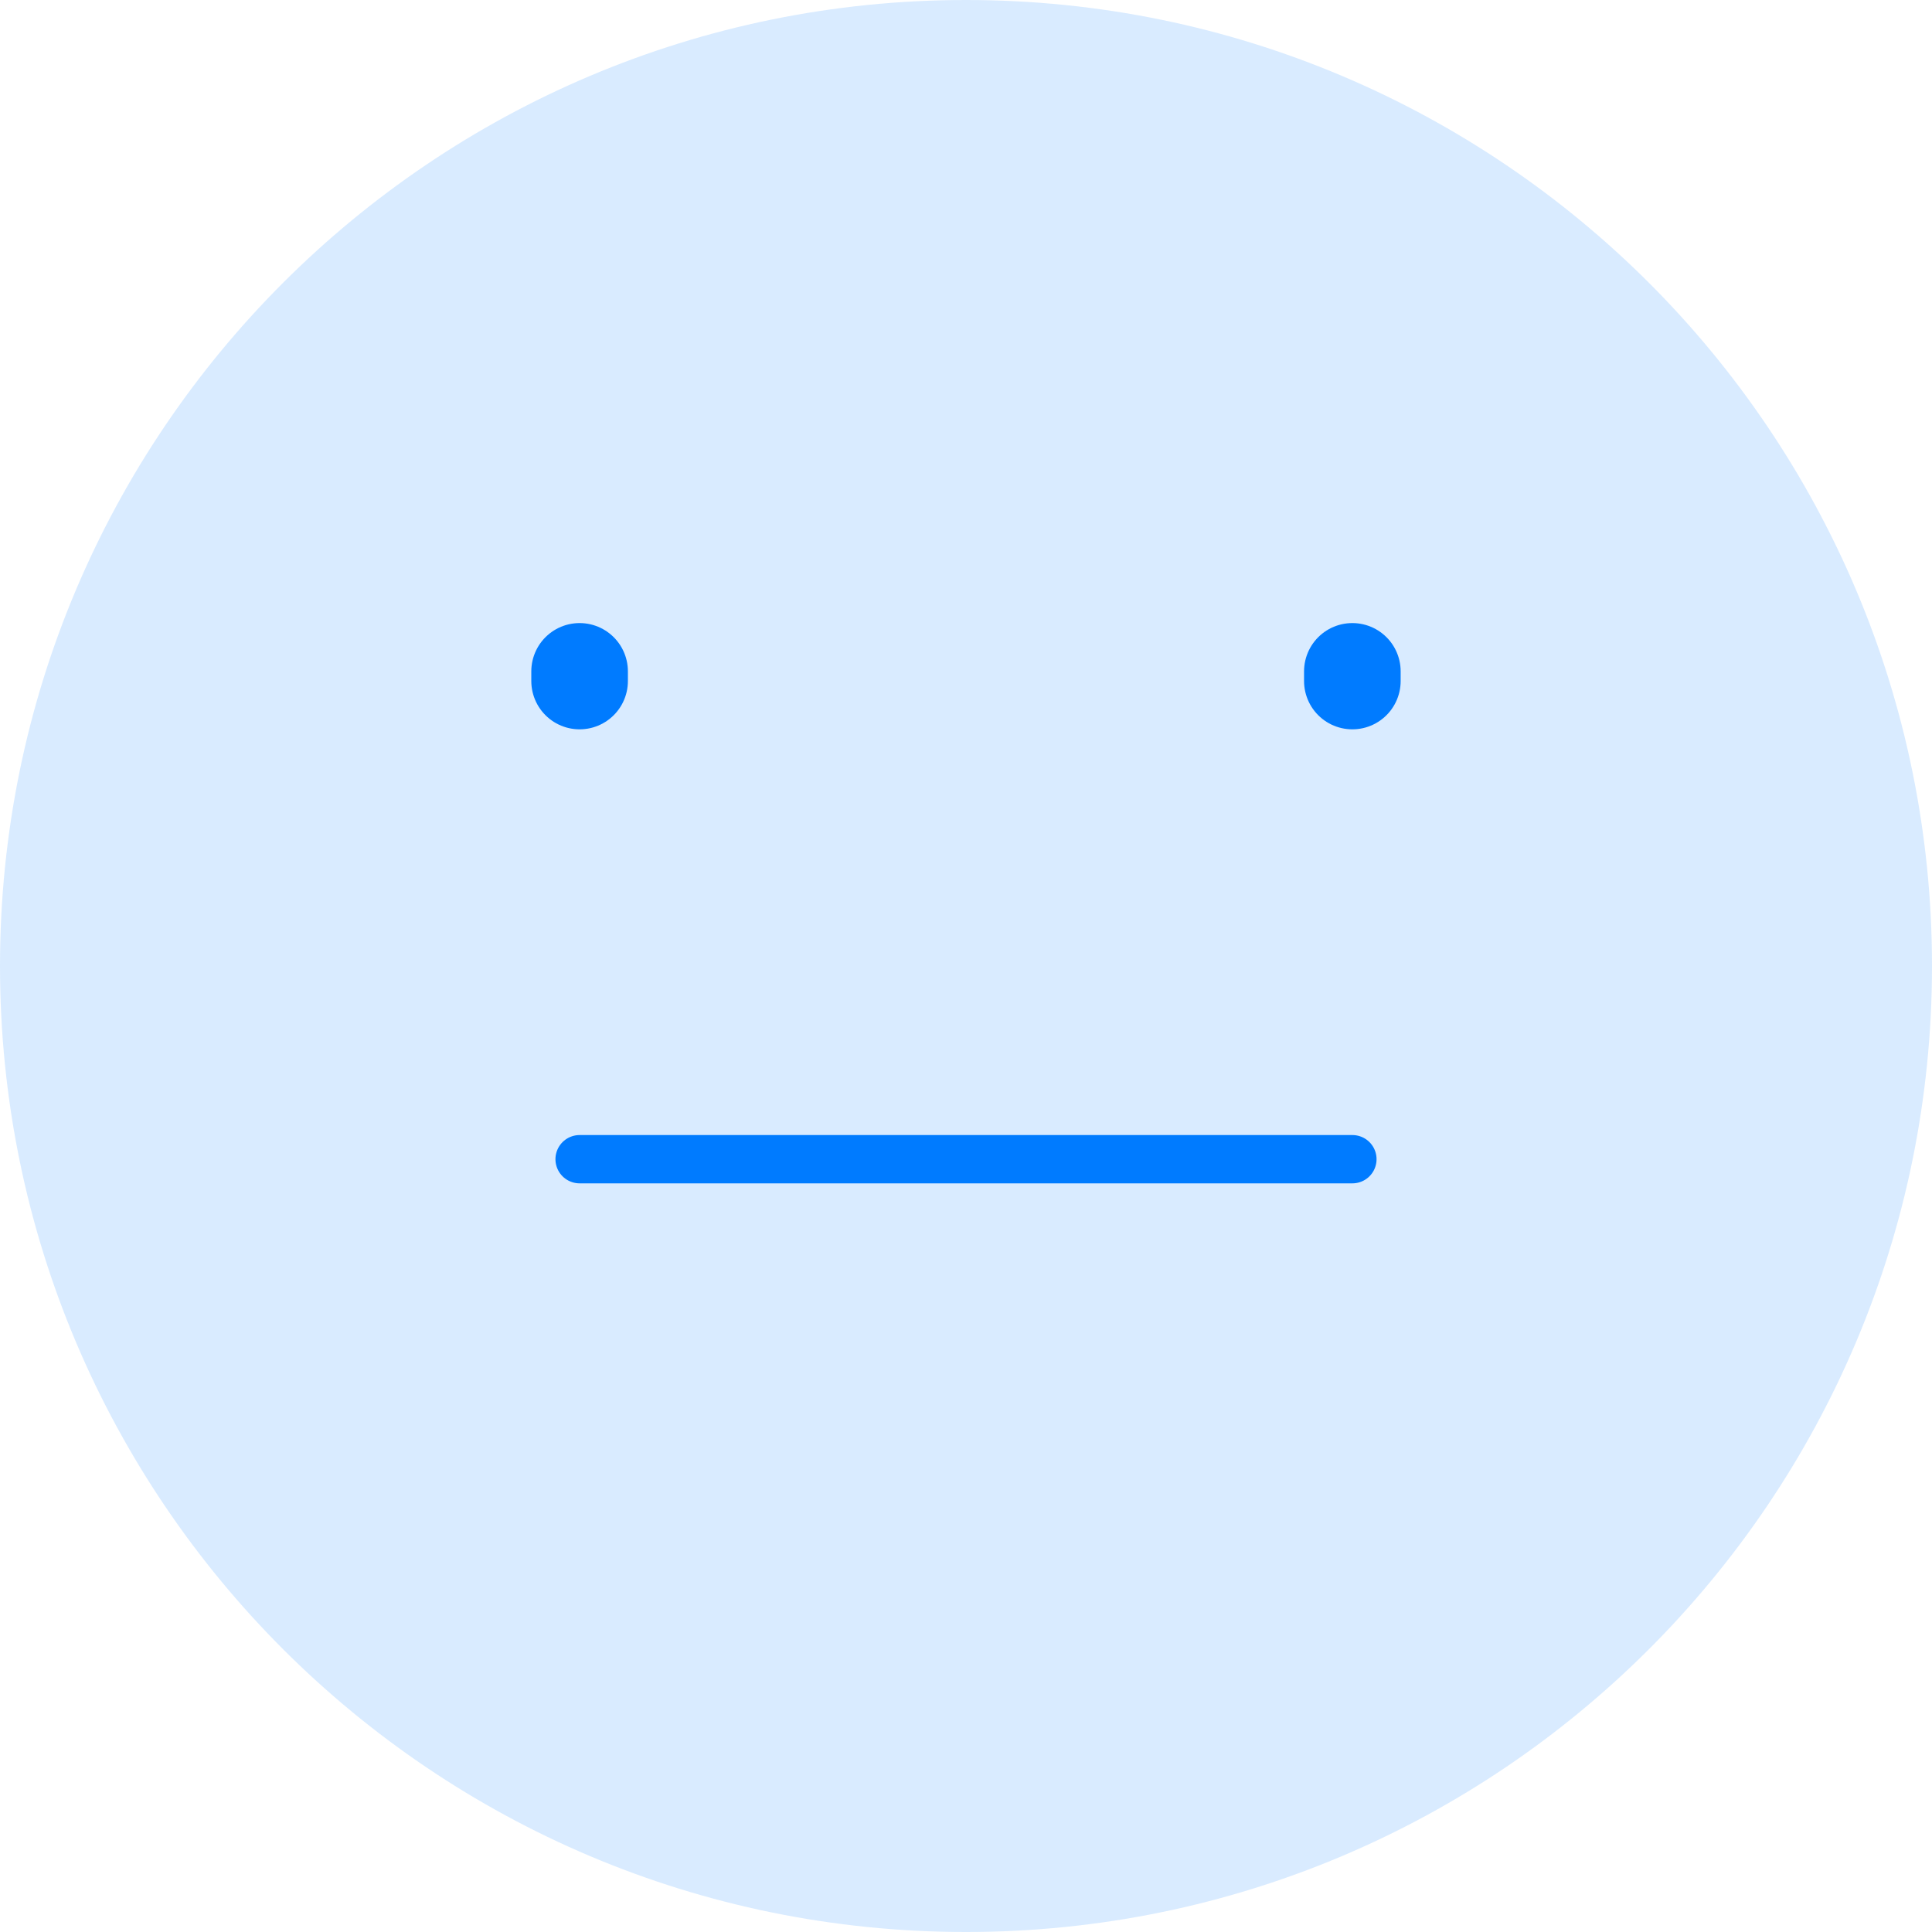
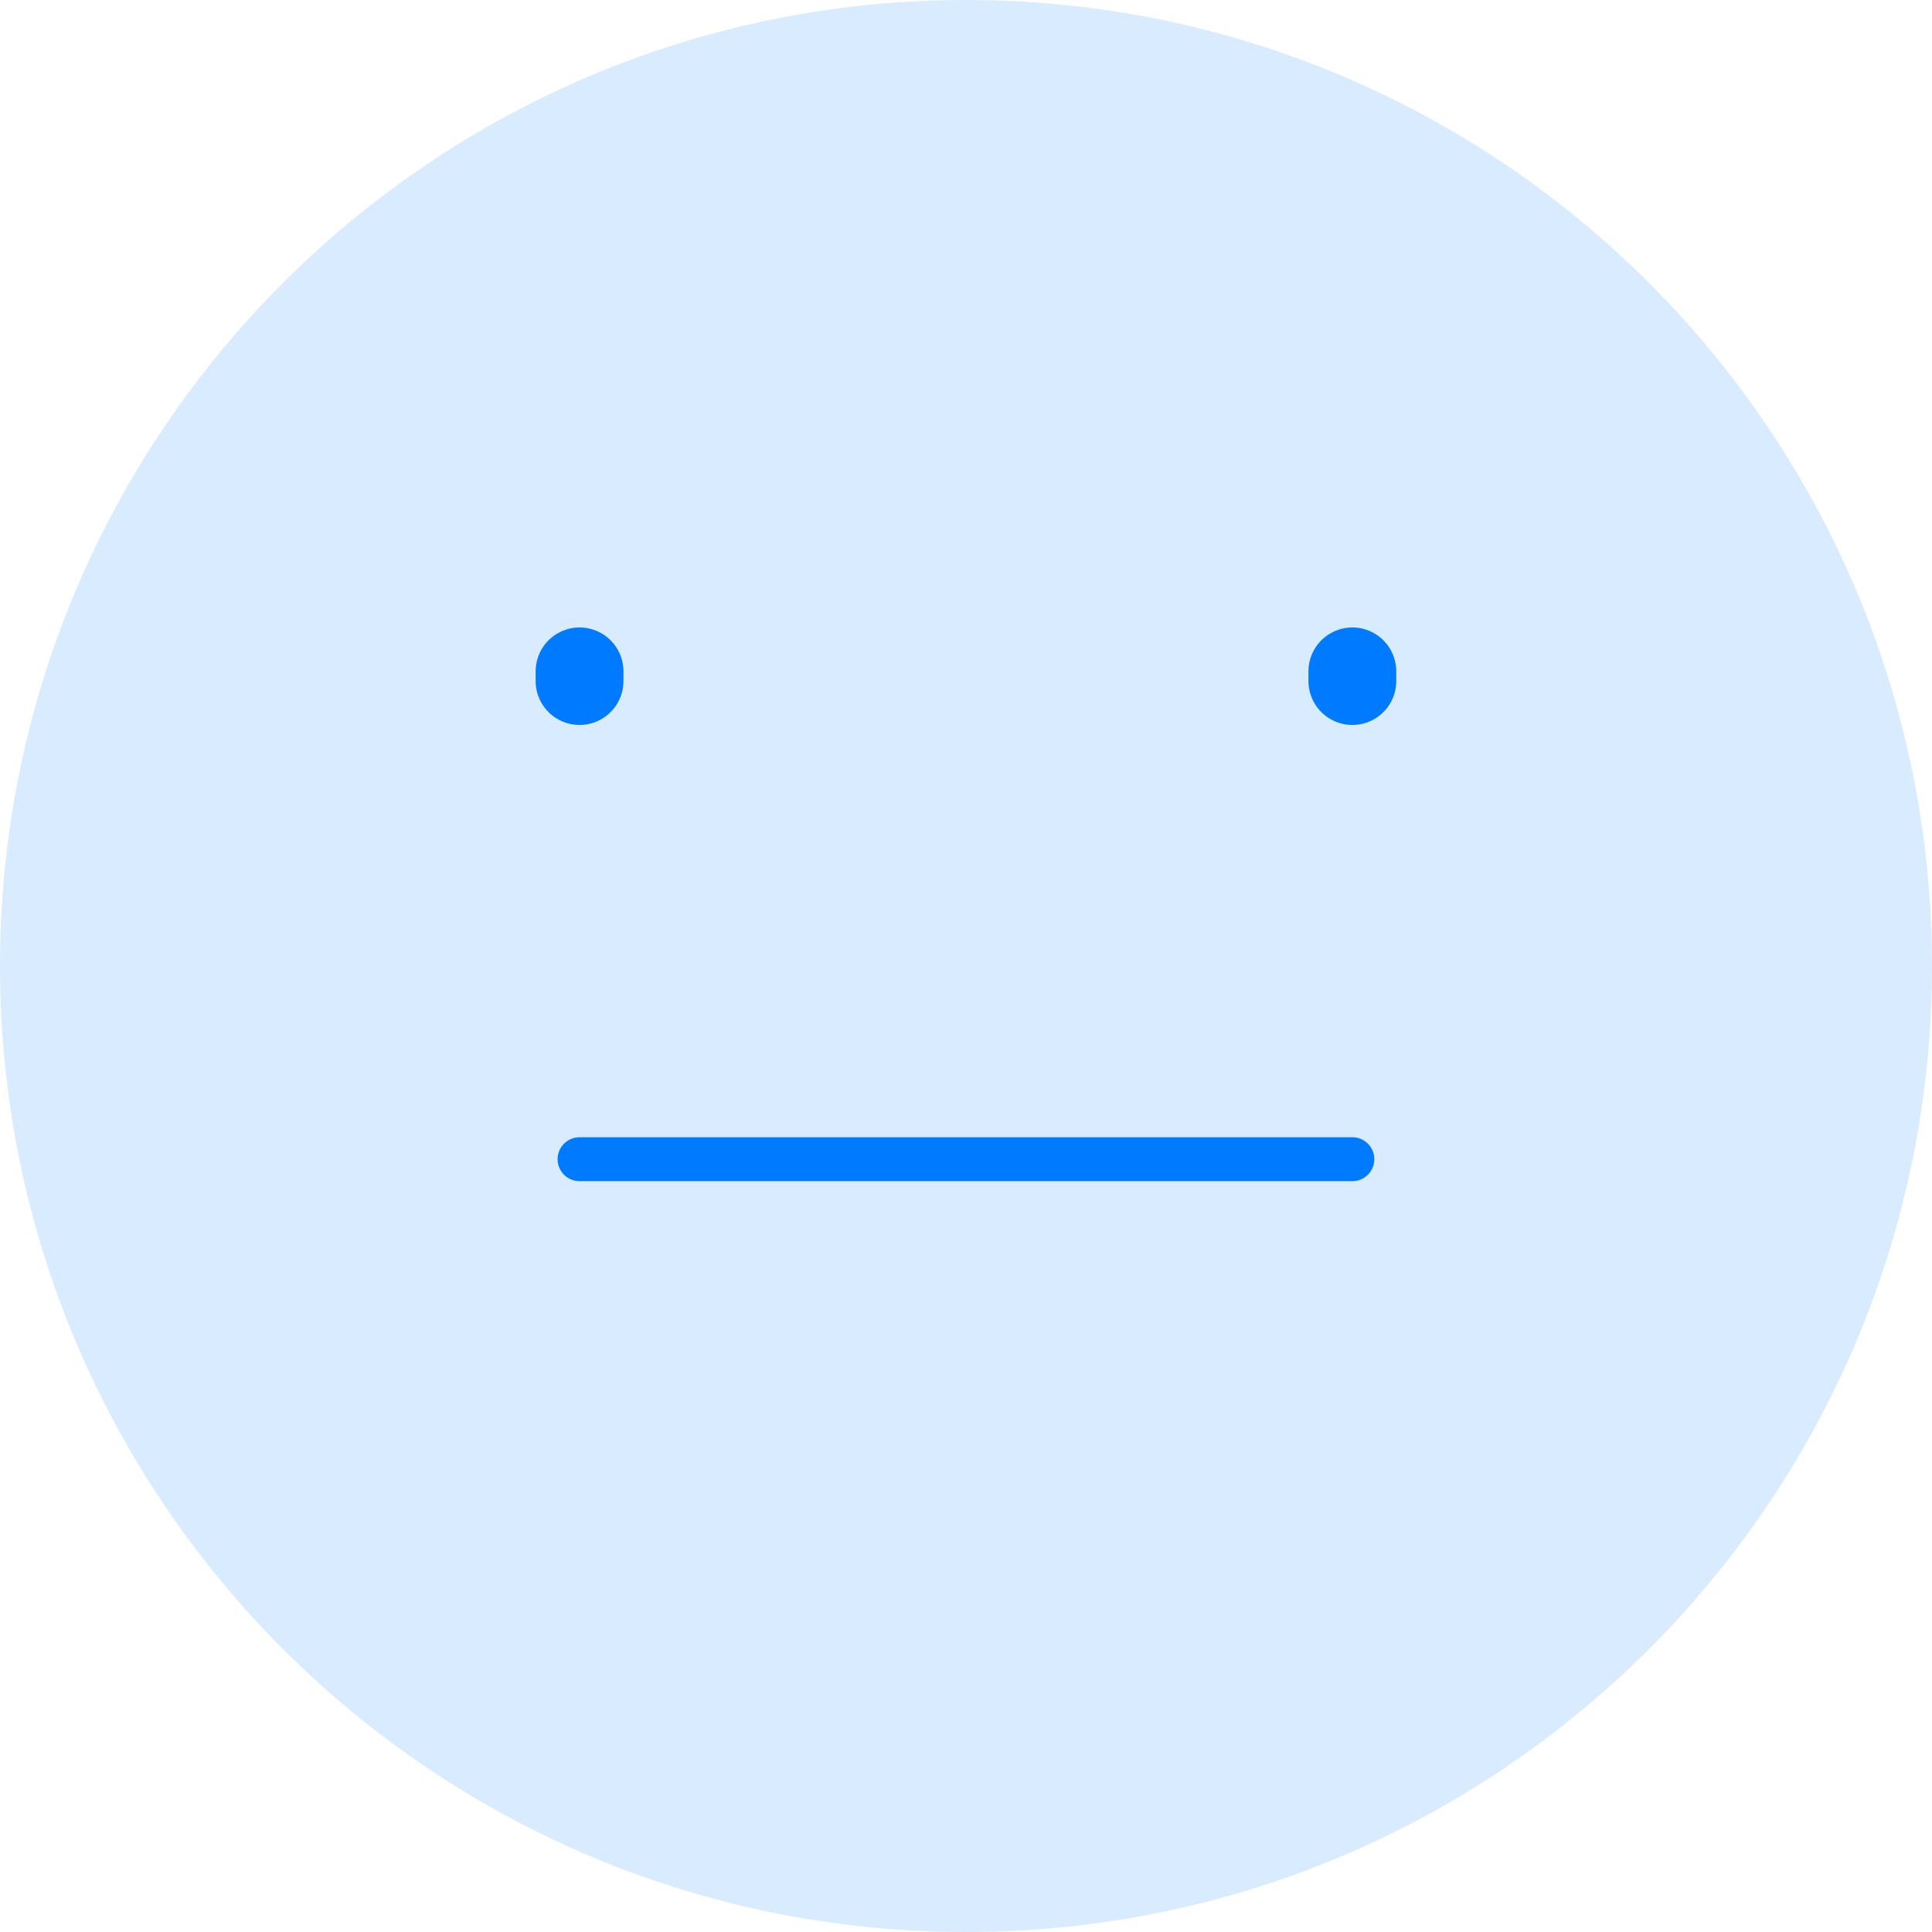
- <svg xmlns="http://www.w3.org/2000/svg" width="40" height="40" viewBox="0 0 40 40" fill="none">
-   <path d="M20 40C31.046 40 40 31.046 40 20C40 8.954 31.046 0 20 0C8.954 0 0 8.954 0 20C0 31.046 8.954 40 20 40Z" fill="#007BFF" fill-opacity="0.15" />
-   <path d="M12 14.1V13.9" stroke="#007BFF" stroke-width="2" stroke-linecap="round" />
-   <path d="M27.999 14.1V13.9" stroke="#007BFF" stroke-width="2" stroke-linecap="round" />
-   <path d="M12 24H28" stroke="#007BFF" stroke-linecap="round" />
+ <svg xmlns="http://www.w3.org/2000/svg" width="44" height="44" viewBox="0 0 44 44" fill="none">
+   <path d="M22 44C34.15 44 44 34.15 44 22C44 9.85 34.15 0 22 0C9.85 0 0 9.85 0 22C0 34.15 9.85 44 22 44Z" fill="#007BFF" fill-opacity="0.15" />
+   <path d="M13.199 15.51V15.29" stroke="#007BFF" stroke-width="2" stroke-linecap="round" />
+   <path d="M30.799 15.51V15.29" stroke="#007BFF" stroke-width="2" stroke-linecap="round" />
+   <path d="M13.199 26.4H30.799" stroke="#007BFF" stroke-linecap="round" />
</svg>
